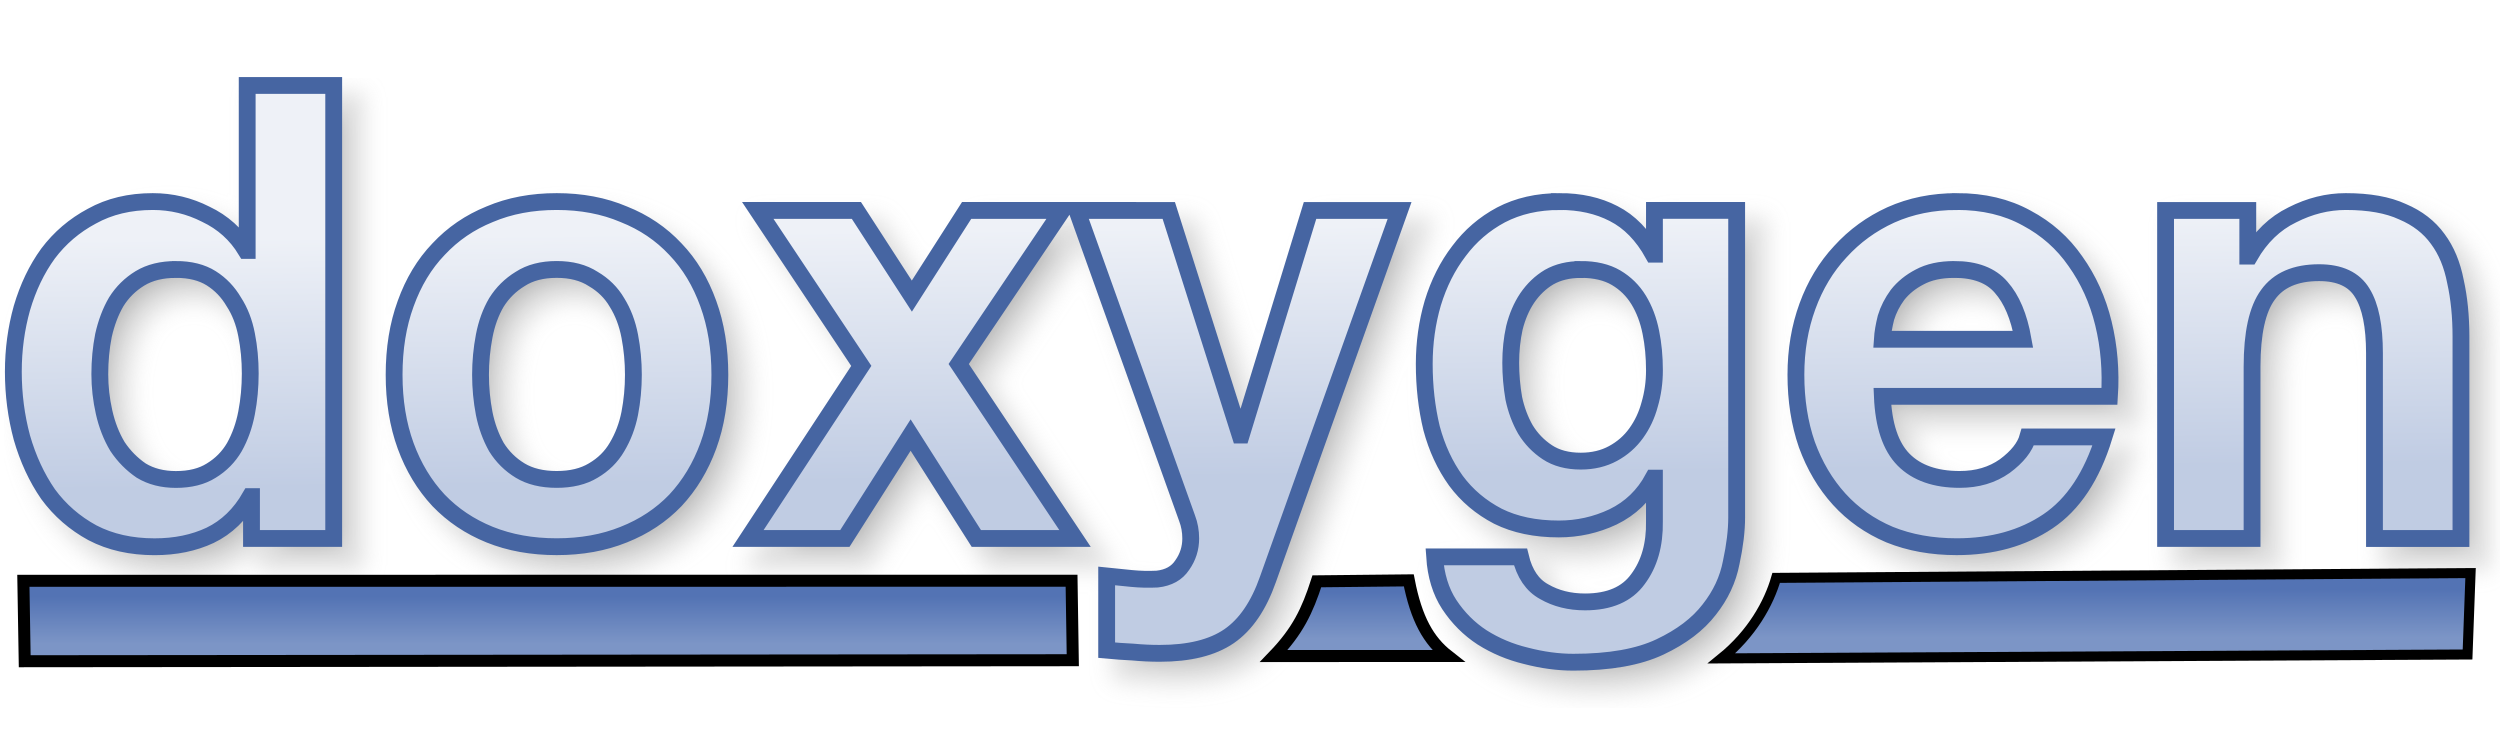
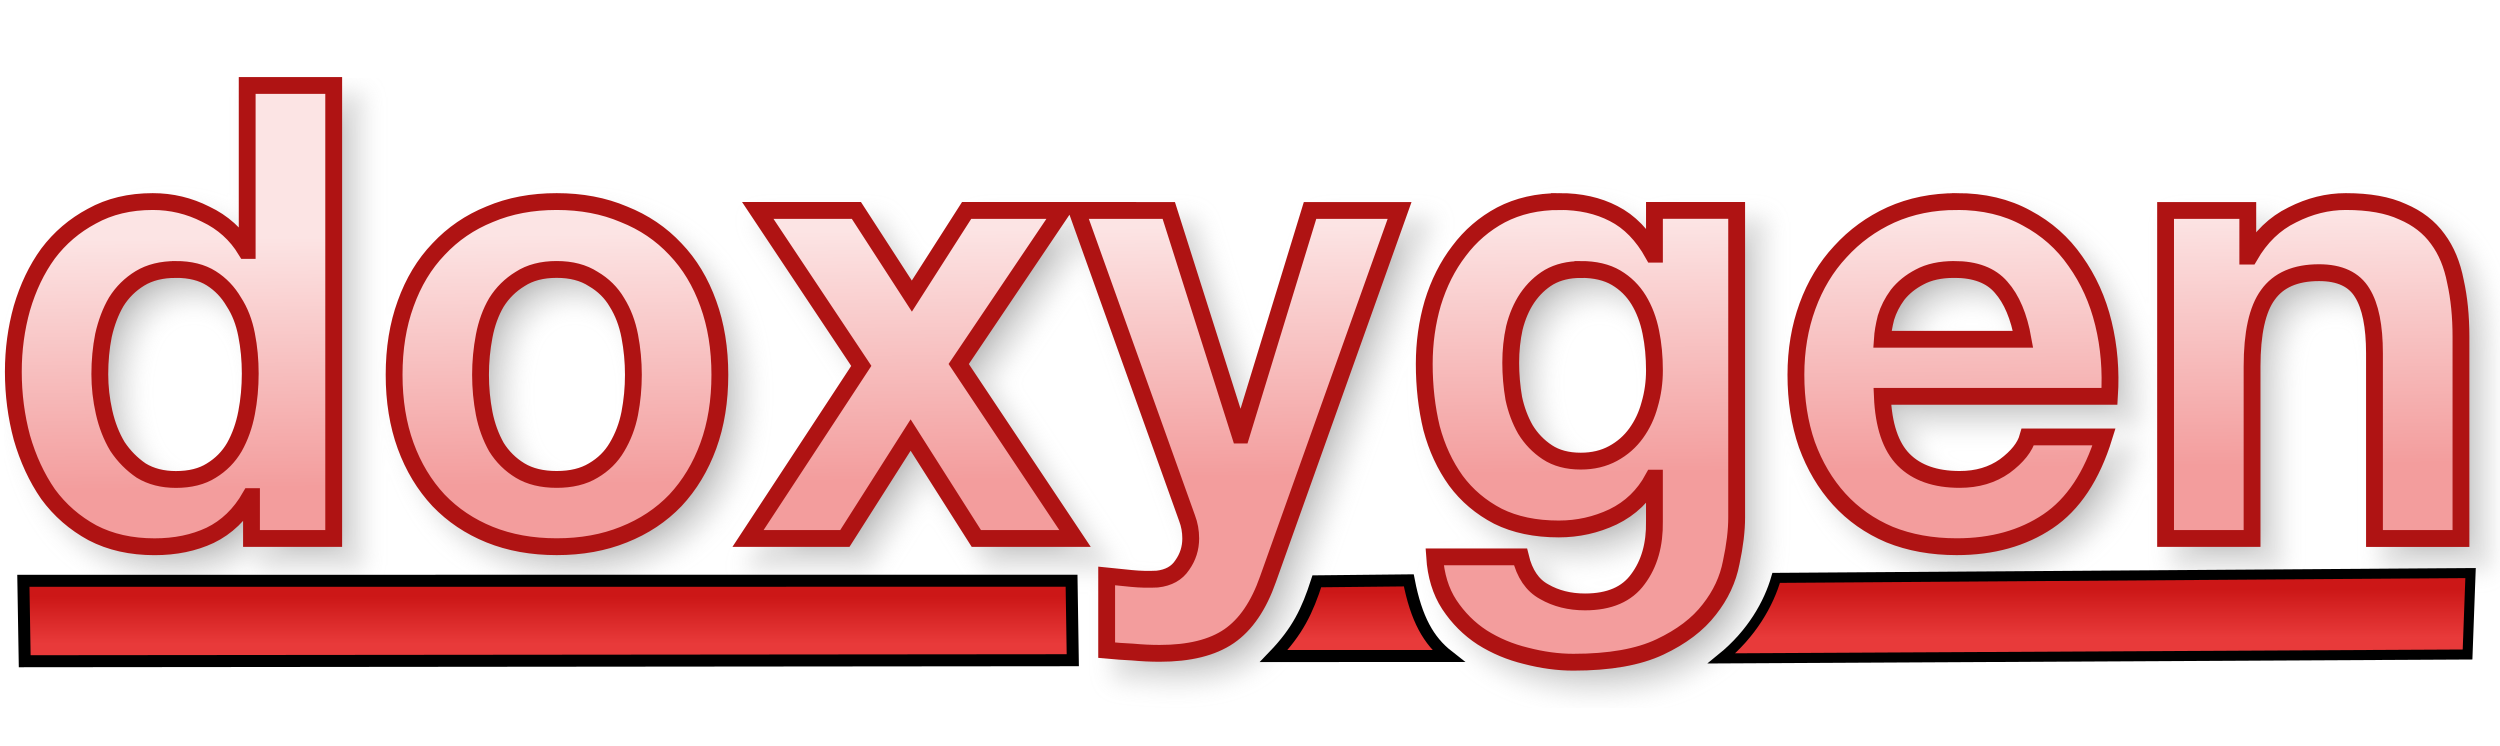
<svg xmlns="http://www.w3.org/2000/svg" xmlns:xlink="http://www.w3.org/1999/xlink" version="1.1" viewBox="0 0 104 31">
  <defs>
    <linearGradient id="a">
-       <stop stop-color="#5373B4" offset="0" />
-       <stop stop-color="#7C95C6" offset="1" />
+       <stop stop-color="#CC1717" offset="0" />
+       <stop stop-color="#E83A3A" offset="1" />
    </linearGradient>
    <linearGradient id="d" x1="31.474" x2="31.474" y1="24.821" y2="26.773" gradientUnits="userSpaceOnUse" xlink:href="#a" />
    <linearGradient id="c" x1="31.474" x2="31.474" y1="24.821" y2="26.773" gradientTransform="matrix(.6816 0 0 1.0248 72.391 -.91809)" gradientUnits="userSpaceOnUse" xlink:href="#a" />
    <linearGradient id="b" x1="56.295" x2="56.295" y1="24.622" y2="26.574" gradientUnits="userSpaceOnUse" xlink:href="#a" />
    <linearGradient id="e" x1="49.067" x2="48.956" y1="19.719" y2="9.523" gradientTransform="matrix(.97968 0 0 1.0207 -.25579 -.25579)" gradientUnits="userSpaceOnUse">
-       <stop stop-color="#C0CCE3" offset="0" />
-       <stop stop-color="#EEF1F7" offset="1" />
+       <stop stop-color="#F39D9D" offset="0" />
+       <stop stop-color="#FCE4E4" offset="1" />
    </linearGradient>
    <filter id="f" x="-.011" y="-.045" width="1.021" height="1.091" color-interpolation-filters="sRGB">
      <feGaussianBlur stdDeviation="0.453" />
    </filter>
  </defs>
  <g>
    <path transform="translate(-2.5759 -27.848)" d="m13.609 32.203v6.863h-0.051c-0.405-0.669-0.963-1.171-1.672-1.506-0.692-0.352-1.428-0.527-2.205-0.527-0.963 0-1.807 0.203-2.533 0.607-0.726 0.387-1.334 0.906-1.824 1.557-0.473 0.651-0.835 1.409-1.088 2.272-0.236 0.845-0.355 1.724-0.355 2.639 0 0.95 0.119 1.864 0.355 2.744 0.253 0.88 0.615 1.663 1.088 2.35 0.49 0.669 1.107 1.207 1.85 1.611 0.743 0.387 1.604 0.58 2.584 0.58 0.861 0 1.631-0.158 2.307-0.475 0.692-0.334 1.25-0.872 1.672-1.611h0.051v1.742h3.42v-18.846zm12.875 4.83c-1.03 0-1.96 0.175-2.787 0.527-0.828 0.334-1.536 0.82-2.127 1.453-0.591 0.616-1.048 1.372-1.369 2.269-0.321 0.88-0.48 1.866-0.48 2.957s0.16 2.075 0.48 2.955c0.321 0.88 0.778 1.636 1.369 2.269 0.591 0.616 1.299 1.091 2.127 1.426 0.828 0.334 1.757 0.502 2.787 0.502 1.03 0 1.96-0.168 2.787-0.502 0.844-0.334 1.561-0.81 2.152-1.426 0.591-0.633 1.048-1.39 1.369-2.269 0.321-0.88 0.48-1.864 0.48-2.955s-0.16-2.077-0.48-2.957c-0.321-0.897-0.778-1.654-1.369-2.269-0.591-0.633-1.308-1.119-2.152-1.453-0.828-0.352-1.757-0.527-2.787-0.527zm41.715 0c-0.912 0-1.722 0.185-2.432 0.555-0.692 0.37-1.275 0.87-1.748 1.504-0.473 0.616-0.837 1.337-1.09 2.164-0.236 0.809-0.354 1.655-0.354 2.535 0 0.933 0.1 1.821 0.303 2.666 0.22 0.827 0.558 1.556 1.014 2.189 0.456 0.616 1.039 1.109 1.748 1.478 0.709 0.352 1.554 0.529 2.533 0.529 0.794 0 1.545-0.168 2.254-0.502 0.726-0.352 1.283-0.89 1.672-1.611h0.051v1.795c0.017 0.968-0.211 1.769-0.684 2.402-0.456 0.633-1.19 0.951-2.203 0.951-0.642 0-1.208-0.142-1.697-0.424-0.49-0.264-0.819-0.747-0.988-1.451h-3.572c0.051 0.774 0.253 1.435 0.607 1.98 0.372 0.563 0.829 1.019 1.369 1.371 0.557 0.352 1.166 0.607 1.824 0.766 0.676 0.176 1.333 0.266 1.975 0.266 1.503 0 2.703-0.212 3.598-0.635 0.895-0.422 1.58-0.941 2.053-1.557 0.473-0.598 0.777-1.249 0.912-1.953 0.152-0.704 0.227-1.329 0.227-1.875v-12.775h-3.42v1.822h-0.051c-0.439-0.792-0.988-1.355-1.647-1.69-0.642-0.334-1.393-0.502-2.254-0.502zm16.523 0c-0.996 0-1.909 0.185-2.736 0.555-0.811 0.37-1.512 0.88-2.103 1.531-0.591 0.633-1.046 1.39-1.367 2.269s-0.48 1.831-0.48 2.852c0 1.056 0.151 2.022 0.455 2.902 0.321 0.88 0.768 1.636 1.342 2.269 0.574 0.633 1.276 1.127 2.103 1.478 0.828 0.334 1.757 0.502 2.787 0.502 1.486 0 2.752-0.353 3.799-1.057 1.047-0.704 1.825-1.873 2.332-3.51h-3.168c-0.118 0.422-0.439 0.828-0.963 1.215-0.524 0.37-1.147 0.553-1.873 0.553-1.013 0-1.792-0.273-2.332-0.818-0.54-0.545-0.836-1.425-0.887-2.639h9.449c0.068-1.056-0.016-2.067-0.252-3.035-0.236-0.968-0.626-1.829-1.166-2.586-0.524-0.757-1.2-1.355-2.027-1.795-0.828-0.458-1.797-0.688-2.912-0.688zm16.189 0c-0.76 0-1.502 0.185-2.228 0.555-0.726 0.352-1.317 0.923-1.773 1.715h-0.076v-1.9h-3.42v13.646h3.598v-7.152c0-1.39 0.219-2.384 0.658-2.982 0.439-0.616 1.149-0.924 2.129-0.924 0.861 0 1.461 0.281 1.799 0.844 0.338 0.545 0.506 1.382 0.506 2.508v7.707h3.598v-8.393c0-0.845-0.076-1.611-0.229-2.297-0.135-0.704-0.38-1.292-0.734-1.768-0.355-0.493-0.844-0.873-1.469-1.137-0.608-0.282-1.395-0.422-2.357-0.422zm-66.063 0.369 4.307 6.467-4.713 7.18h4.029l2.736-4.303 2.734 4.303h4.106l-4.84-7.258 4.307-6.389h-3.977l-2.279 3.564-2.307-3.564zm13.275 0 4.584 12.803c0.101 0.264 0.152 0.545 0.152 0.844 0 0.405-0.117 0.775-0.354 1.109-0.22 0.334-0.566 0.527-1.039 0.58-0.355 0.018-0.71 0.01-1.065-0.025-0.355-0.035-0.701-0.07-1.039-0.105v3.088c0.372 0.035 0.735 0.061 1.09 0.078 0.372 0.035 0.744 0.053 1.115 0.053 1.233 0 2.194-0.238 2.887-0.713 0.692-0.475 1.233-1.266 1.621-2.375l5.473-15.336h-3.725l-2.861 9.344h-0.051l-2.965-9.344zm-37.48 2.455c0.591 0 1.082 0.123 1.471 0.369 0.388 0.246 0.699 0.572 0.936 0.977 0.253 0.387 0.432 0.845 0.533 1.373 0.101 0.51 0.152 1.048 0.152 1.611 0 0.563-0.051 1.107-0.152 1.635-0.101 0.528-0.271 1.004-0.508 1.426-0.236 0.405-0.556 0.73-0.961 0.977-0.388 0.246-0.88 0.369-1.471 0.369-0.557 0-1.038-0.123-1.443-0.369-0.388-0.264-0.718-0.597-0.988-1.002-0.253-0.422-0.438-0.898-0.557-1.426s-0.178-1.056-0.178-1.584c-1e-7 -0.563 0.051-1.099 0.152-1.609 0.118-0.528 0.295-0.996 0.531-1.4 0.253-0.405 0.583-0.73 0.988-0.977 0.405-0.246 0.903-0.369 1.494-0.369zm15.84 0c0.608 0 1.114 0.133 1.52 0.396 0.422 0.246 0.752 0.572 0.988 0.977 0.253 0.405 0.43 0.871 0.531 1.398 0.101 0.528 0.152 1.066 0.152 1.611 0 0.545-0.051 1.081-0.152 1.609-0.101 0.51-0.278 0.976-0.531 1.398-0.236 0.405-0.566 0.73-0.988 0.977-0.405 0.246-0.912 0.369-1.52 0.369-0.608 0-1.114-0.123-1.52-0.369s-0.735-0.572-0.988-0.977c-0.236-0.422-0.406-0.888-0.508-1.398-0.101-0.528-0.152-1.064-0.152-1.609 0-0.545 0.051-1.083 0.152-1.611 0.101-0.528 0.271-0.994 0.508-1.398 0.253-0.405 0.583-0.73 0.988-0.977 0.405-0.264 0.912-0.396 1.52-0.396zm42.602 0c0.591 0 1.08 0.115 1.469 0.344 0.388 0.229 0.701 0.537 0.938 0.924 0.236 0.387 0.406 0.835 0.508 1.346 0.101 0.493 0.15 1.021 0.15 1.584 0 0.493-0.066 0.968-0.201 1.426-0.118 0.44-0.305 0.836-0.559 1.188-0.253 0.352-0.574 0.633-0.963 0.844-0.388 0.211-0.835 0.318-1.342 0.318-0.557 0-1.021-0.125-1.393-0.371-0.372-0.246-0.676-0.562-0.912-0.949-0.22-0.387-0.381-0.818-0.482-1.293-0.084-0.493-0.127-0.986-0.127-1.478 0-0.51 0.051-0.994 0.152-1.451 0.118-0.475 0.297-0.89 0.533-1.242 0.253-0.37 0.557-0.66 0.912-0.871 0.372-0.211 0.81-0.316 1.316-0.316zm15.535 0c0.878 0 1.529 0.248 1.951 0.74 0.439 0.493 0.743 1.214 0.912 2.164h-5.854c0.017-0.264 0.068-0.564 0.152-0.898 0.101-0.334 0.263-0.65 0.482-0.949 0.236-0.299 0.541-0.547 0.912-0.74 0.388-0.211 0.869-0.316 1.443-0.316z" filter="url(#f)" opacity=".3" stroke="#969696" xlink:href="#path141" />
    <path d="m0.972 24.161 43.605-0.002 0.051 3.306-43.6 0.042z" fill="url(#d)" stroke="#000" stroke-width=".5" />
-     <path d="m10.283 3.555v6.863h-0.051c-0.405-0.669-0.963-1.171-1.672-1.506-0.692-0.352-1.428-0.527-2.205-0.527-0.963 0-1.807 0.203-2.533 0.607-0.726 0.387-1.334 0.906-1.824 1.557-0.473 0.651-0.835 1.409-1.088 2.272-0.236 0.845-0.355 1.724-0.355 2.639 0 0.95 0.119 1.864 0.355 2.744 0.253 0.88 0.615 1.663 1.088 2.35 0.49 0.669 1.107 1.207 1.85 1.611 0.743 0.387 1.604 0.58 2.584 0.58 0.861 0 1.631-0.158 2.307-0.475 0.692-0.334 1.25-0.872 1.672-1.611h0.051v1.742h3.42v-18.846zm12.875 4.83c-1.03 0-1.96 0.175-2.787 0.527-0.828 0.334-1.536 0.82-2.127 1.453-0.591 0.616-1.048 1.372-1.369 2.269-0.321 0.88-0.48 1.866-0.48 2.957s0.16 2.075 0.48 2.955c0.321 0.88 0.778 1.636 1.369 2.269 0.591 0.616 1.299 1.091 2.127 1.426 0.828 0.334 1.757 0.502 2.787 0.502 1.03 0 1.96-0.168 2.787-0.502 0.844-0.334 1.561-0.81 2.152-1.426 0.591-0.633 1.048-1.39 1.369-2.269 0.321-0.88 0.48-1.864 0.48-2.955s-0.16-2.077-0.48-2.957c-0.321-0.897-0.778-1.654-1.369-2.269-0.591-0.633-1.308-1.119-2.152-1.453-0.828-0.352-1.757-0.527-2.787-0.527zm41.715 0c-0.912 0-1.722 0.185-2.432 0.555-0.692 0.37-1.275 0.87-1.748 1.504-0.473 0.616-0.837 1.337-1.09 2.164-0.236 0.809-0.354 1.655-0.354 2.535 0 0.933 0.1 1.821 0.303 2.666 0.22 0.827 0.558 1.556 1.014 2.189 0.456 0.616 1.039 1.109 1.748 1.478 0.709 0.352 1.554 0.529 2.533 0.529 0.794 0 1.545-0.168 2.254-0.502 0.726-0.352 1.283-0.89 1.672-1.611h0.051v1.795c0.017 0.968-0.211 1.769-0.684 2.402-0.456 0.633-1.19 0.951-2.203 0.951-0.642 0-1.208-0.142-1.697-0.424-0.49-0.264-0.819-0.747-0.988-1.451h-3.572c0.051 0.774 0.253 1.435 0.607 1.98 0.372 0.563 0.829 1.019 1.369 1.371 0.557 0.352 1.166 0.607 1.824 0.766 0.676 0.176 1.333 0.266 1.975 0.266 1.503 0 2.703-0.212 3.598-0.635 0.895-0.422 1.58-0.941 2.053-1.557 0.473-0.598 0.777-1.249 0.912-1.953 0.152-0.704 0.227-1.329 0.227-1.875v-12.775h-3.42v1.822h-0.051c-0.439-0.792-0.988-1.355-1.647-1.69-0.642-0.334-1.393-0.502-2.254-0.502zm16.523 0c-0.996 0-1.909 0.185-2.736 0.555-0.811 0.37-1.512 0.88-2.103 1.531-0.591 0.633-1.046 1.39-1.367 2.269s-0.48 1.831-0.48 2.852c0 1.056 0.151 2.022 0.455 2.902 0.321 0.88 0.768 1.636 1.342 2.269 0.574 0.633 1.276 1.127 2.103 1.478 0.828 0.334 1.757 0.502 2.787 0.502 1.486 0 2.752-0.353 3.799-1.057 1.047-0.704 1.825-1.873 2.332-3.51h-3.168c-0.118 0.422-0.439 0.828-0.963 1.215-0.524 0.37-1.147 0.553-1.873 0.553-1.013 0-1.792-0.273-2.332-0.818-0.54-0.545-0.836-1.425-0.887-2.639h9.449c0.068-1.056-0.016-2.067-0.252-3.035-0.236-0.968-0.626-1.829-1.166-2.586-0.524-0.757-1.2-1.355-2.027-1.795-0.828-0.458-1.797-0.688-2.912-0.688zm16.189 0c-0.76 0-1.502 0.185-2.228 0.555-0.726 0.352-1.317 0.923-1.773 1.715h-0.076v-1.9h-3.42v13.646h3.598v-7.152c0-1.39 0.219-2.384 0.658-2.982 0.439-0.616 1.149-0.924 2.129-0.924 0.861 0 1.461 0.281 1.799 0.844 0.338 0.545 0.506 1.382 0.506 2.508v7.707h3.598v-8.393c0-0.845-0.076-1.611-0.229-2.297-0.135-0.704-0.38-1.292-0.734-1.768-0.355-0.493-0.844-0.873-1.469-1.137-0.608-0.282-1.395-0.422-2.357-0.422zm-66.062 0.369 4.307 6.467-4.713 7.18h4.029l2.736-4.303 2.734 4.303h4.106l-4.84-7.258 4.307-6.389h-3.977l-2.279 3.564-2.307-3.564zm13.275 0 4.584 12.803c0.101 0.264 0.152 0.545 0.152 0.844 0 0.405-0.117 0.775-0.354 1.109-0.22 0.334-0.566 0.527-1.039 0.58-0.355 0.018-0.71 0.01-1.065-0.025-0.355-0.035-0.701-0.07-1.039-0.105v3.088c0.372 0.035 0.735 0.061 1.09 0.078 0.372 0.035 0.744 0.053 1.115 0.053 1.233 0 2.194-0.238 2.887-0.713 0.692-0.475 1.233-1.266 1.621-2.375l5.473-15.336h-3.725l-2.861 9.344h-0.051l-2.965-9.344zm-37.48 2.455c0.591 0 1.082 0.123 1.471 0.369s0.699 0.572 0.936 0.977c0.253 0.387 0.432 0.845 0.533 1.373 0.101 0.51 0.152 1.048 0.152 1.611 0 0.563-0.051 1.107-0.152 1.635-0.101 0.528-0.271 1.004-0.508 1.426-0.236 0.405-0.556 0.73-0.961 0.977-0.388 0.246-0.88 0.369-1.471 0.369-0.557 0-1.038-0.123-1.443-0.369-0.388-0.264-0.718-0.597-0.988-1.002-0.253-0.422-0.438-0.898-0.557-1.426s-0.178-1.056-0.178-1.584c-1e-7 -0.563 0.051-1.099 0.152-1.609 0.118-0.528 0.295-0.996 0.531-1.4 0.253-0.405 0.583-0.73 0.988-0.977 0.405-0.246 0.903-0.369 1.494-0.369zm15.84 0c0.608 0 1.114 0.133 1.52 0.396 0.422 0.246 0.752 0.572 0.988 0.977 0.253 0.405 0.43 0.871 0.531 1.398 0.101 0.528 0.152 1.066 0.152 1.611 0 0.545-0.051 1.081-0.152 1.609-0.101 0.51-0.278 0.976-0.531 1.398-0.236 0.405-0.566 0.73-0.988 0.977-0.405 0.246-0.912 0.369-1.52 0.369-0.608 0-1.114-0.123-1.52-0.369s-0.735-0.572-0.988-0.977c-0.236-0.422-0.406-0.888-0.508-1.398-0.101-0.528-0.152-1.064-0.152-1.609 0-0.545 0.051-1.083 0.152-1.611 0.101-0.528 0.271-0.994 0.508-1.398 0.253-0.405 0.583-0.73 0.988-0.977 0.405-0.264 0.912-0.396 1.52-0.396zm42.602 0c0.591 0 1.08 0.115 1.469 0.344 0.388 0.229 0.701 0.537 0.938 0.924 0.236 0.387 0.406 0.835 0.508 1.346 0.101 0.493 0.15 1.021 0.15 1.584 0 0.493-0.066 0.968-0.201 1.426-0.118 0.44-0.305 0.836-0.559 1.188-0.253 0.352-0.574 0.633-0.963 0.844-0.388 0.211-0.835 0.318-1.342 0.318-0.557 0-1.021-0.125-1.393-0.371-0.372-0.246-0.676-0.562-0.912-0.949-0.22-0.387-0.381-0.818-0.482-1.293-0.084-0.493-0.127-0.986-0.127-1.478 0-0.51 0.051-0.994 0.152-1.451 0.118-0.475 0.297-0.89 0.533-1.242 0.253-0.37 0.557-0.66 0.912-0.871 0.372-0.211 0.81-0.316 1.316-0.316zm15.535 0c0.878 0 1.529 0.248 1.951 0.74 0.439 0.493 0.743 1.214 0.912 2.164h-5.854c0.017-0.264 0.068-0.564 0.152-0.898 0.101-0.334 0.263-0.65 0.482-0.949 0.236-0.299 0.541-0.547 0.912-0.74 0.388-0.211 0.869-0.316 1.443-0.316z" fill="url(#e)" stroke="#4665A2" stroke-width=".7" />
+     <path d="m10.283 3.555v6.863h-0.051c-0.405-0.669-0.963-1.171-1.672-1.506-0.692-0.352-1.428-0.527-2.205-0.527-0.963 0-1.807 0.203-2.533 0.607-0.726 0.387-1.334 0.906-1.824 1.557-0.473 0.651-0.835 1.409-1.088 2.272-0.236 0.845-0.355 1.724-0.355 2.639 0 0.95 0.119 1.864 0.355 2.744 0.253 0.88 0.615 1.663 1.088 2.35 0.49 0.669 1.107 1.207 1.85 1.611 0.743 0.387 1.604 0.58 2.584 0.58 0.861 0 1.631-0.158 2.307-0.475 0.692-0.334 1.25-0.872 1.672-1.611h0.051v1.742h3.42v-18.846zm12.875 4.83c-1.03 0-1.96 0.175-2.787 0.527-0.828 0.334-1.536 0.82-2.127 1.453-0.591 0.616-1.048 1.372-1.369 2.269-0.321 0.88-0.48 1.866-0.48 2.957s0.16 2.075 0.48 2.955c0.321 0.88 0.778 1.636 1.369 2.269 0.591 0.616 1.299 1.091 2.127 1.426 0.828 0.334 1.757 0.502 2.787 0.502 1.03 0 1.96-0.168 2.787-0.502 0.844-0.334 1.561-0.81 2.152-1.426 0.591-0.633 1.048-1.39 1.369-2.269 0.321-0.88 0.48-1.864 0.48-2.955s-0.16-2.077-0.48-2.957c-0.321-0.897-0.778-1.654-1.369-2.269-0.591-0.633-1.308-1.119-2.152-1.453-0.828-0.352-1.757-0.527-2.787-0.527zm41.715 0c-0.912 0-1.722 0.185-2.432 0.555-0.692 0.37-1.275 0.87-1.748 1.504-0.473 0.616-0.837 1.337-1.09 2.164-0.236 0.809-0.354 1.655-0.354 2.535 0 0.933 0.1 1.821 0.303 2.666 0.22 0.827 0.558 1.556 1.014 2.189 0.456 0.616 1.039 1.109 1.748 1.478 0.709 0.352 1.554 0.529 2.533 0.529 0.794 0 1.545-0.168 2.254-0.502 0.726-0.352 1.283-0.89 1.672-1.611h0.051v1.795c0.017 0.968-0.211 1.769-0.684 2.402-0.456 0.633-1.19 0.951-2.203 0.951-0.642 0-1.208-0.142-1.697-0.424-0.49-0.264-0.819-0.747-0.988-1.451h-3.572c0.051 0.774 0.253 1.435 0.607 1.98 0.372 0.563 0.829 1.019 1.369 1.371 0.557 0.352 1.166 0.607 1.824 0.766 0.676 0.176 1.333 0.266 1.975 0.266 1.503 0 2.703-0.212 3.598-0.635 0.895-0.422 1.58-0.941 2.053-1.557 0.473-0.598 0.777-1.249 0.912-1.953 0.152-0.704 0.227-1.329 0.227-1.875v-12.775h-3.42v1.822h-0.051c-0.439-0.792-0.988-1.355-1.647-1.69-0.642-0.334-1.393-0.502-2.254-0.502zm16.523 0c-0.996 0-1.909 0.185-2.736 0.555-0.811 0.37-1.512 0.88-2.103 1.531-0.591 0.633-1.046 1.39-1.367 2.269s-0.48 1.831-0.48 2.852c0 1.056 0.151 2.022 0.455 2.902 0.321 0.88 0.768 1.636 1.342 2.269 0.574 0.633 1.276 1.127 2.103 1.478 0.828 0.334 1.757 0.502 2.787 0.502 1.486 0 2.752-0.353 3.799-1.057 1.047-0.704 1.825-1.873 2.332-3.51h-3.168c-0.118 0.422-0.439 0.828-0.963 1.215-0.524 0.37-1.147 0.553-1.873 0.553-1.013 0-1.792-0.273-2.332-0.818-0.54-0.545-0.836-1.425-0.887-2.639h9.449c0.068-1.056-0.016-2.067-0.252-3.035-0.236-0.968-0.626-1.829-1.166-2.586-0.524-0.757-1.2-1.355-2.027-1.795-0.828-0.458-1.797-0.688-2.912-0.688zm16.189 0c-0.76 0-1.502 0.185-2.228 0.555-0.726 0.352-1.317 0.923-1.773 1.715h-0.076v-1.9h-3.42v13.646h3.598v-7.152c0-1.39 0.219-2.384 0.658-2.982 0.439-0.616 1.149-0.924 2.129-0.924 0.861 0 1.461 0.281 1.799 0.844 0.338 0.545 0.506 1.382 0.506 2.508v7.707h3.598v-8.393c0-0.845-0.076-1.611-0.229-2.297-0.135-0.704-0.38-1.292-0.734-1.768-0.355-0.493-0.844-0.873-1.469-1.137-0.608-0.282-1.395-0.422-2.357-0.422zm-66.062 0.369 4.307 6.467-4.713 7.18h4.029l2.736-4.303 2.734 4.303h4.106l-4.84-7.258 4.307-6.389h-3.977l-2.279 3.564-2.307-3.564zm13.275 0 4.584 12.803c0.101 0.264 0.152 0.545 0.152 0.844 0 0.405-0.117 0.775-0.354 1.109-0.22 0.334-0.566 0.527-1.039 0.58-0.355 0.018-0.71 0.01-1.065-0.025-0.355-0.035-0.701-0.07-1.039-0.105v3.088c0.372 0.035 0.735 0.061 1.09 0.078 0.372 0.035 0.744 0.053 1.115 0.053 1.233 0 2.194-0.238 2.887-0.713 0.692-0.475 1.233-1.266 1.621-2.375l5.473-15.336h-3.725l-2.861 9.344h-0.051l-2.965-9.344zm-37.48 2.455c0.591 0 1.082 0.123 1.471 0.369s0.699 0.572 0.936 0.977c0.253 0.387 0.432 0.845 0.533 1.373 0.101 0.51 0.152 1.048 0.152 1.611 0 0.563-0.051 1.107-0.152 1.635-0.101 0.528-0.271 1.004-0.508 1.426-0.236 0.405-0.556 0.73-0.961 0.977-0.388 0.246-0.88 0.369-1.471 0.369-0.557 0-1.038-0.123-1.443-0.369-0.388-0.264-0.718-0.597-0.988-1.002-0.253-0.422-0.438-0.898-0.557-1.426s-0.178-1.056-0.178-1.584c-1e-7 -0.563 0.051-1.099 0.152-1.609 0.118-0.528 0.295-0.996 0.531-1.4 0.253-0.405 0.583-0.73 0.988-0.977 0.405-0.246 0.903-0.369 1.494-0.369zm15.84 0c0.608 0 1.114 0.133 1.52 0.396 0.422 0.246 0.752 0.572 0.988 0.977 0.253 0.405 0.43 0.871 0.531 1.398 0.101 0.528 0.152 1.066 0.152 1.611 0 0.545-0.051 1.081-0.152 1.609-0.101 0.51-0.278 0.976-0.531 1.398-0.236 0.405-0.566 0.73-0.988 0.977-0.405 0.246-0.912 0.369-1.52 0.369-0.608 0-1.114-0.123-1.52-0.369s-0.735-0.572-0.988-0.977c-0.236-0.422-0.406-0.888-0.508-1.398-0.101-0.528-0.152-1.064-0.152-1.609 0-0.545 0.051-1.083 0.152-1.611 0.101-0.528 0.271-0.994 0.508-1.398 0.253-0.405 0.583-0.73 0.988-0.977 0.405-0.264 0.912-0.396 1.52-0.396zm42.602 0c0.591 0 1.08 0.115 1.469 0.344 0.388 0.229 0.701 0.537 0.938 0.924 0.236 0.387 0.406 0.835 0.508 1.346 0.101 0.493 0.15 1.021 0.15 1.584 0 0.493-0.066 0.968-0.201 1.426-0.118 0.44-0.305 0.836-0.559 1.188-0.253 0.352-0.574 0.633-0.963 0.844-0.388 0.211-0.835 0.318-1.342 0.318-0.557 0-1.021-0.125-1.393-0.371-0.372-0.246-0.676-0.562-0.912-0.949-0.22-0.387-0.381-0.818-0.482-1.293-0.084-0.493-0.127-0.986-0.127-1.478 0-0.51 0.051-0.994 0.152-1.451 0.118-0.475 0.297-0.89 0.533-1.242 0.253-0.37 0.557-0.66 0.912-0.871 0.372-0.211 0.81-0.316 1.316-0.316zm15.535 0c0.878 0 1.529 0.248 1.951 0.74 0.439 0.493 0.743 1.214 0.912 2.164h-5.854c0.017-0.264 0.068-0.564 0.152-0.898 0.101-0.334 0.263-0.65 0.482-0.949 0.236-0.299 0.541-0.547 0.912-0.74 0.388-0.211 0.869-0.316 1.443-0.316z" fill="url(#e)" stroke="#AF1313" stroke-width=".7" />
    <path d="m52.988 27.291c0.996-1.036 1.394-1.873 1.793-3.108l3.825-0.04c0.311 1.61 0.824 2.514 1.633 3.147z" fill="url(#b)" stroke="#000" stroke-width=".5" />
    <path d="m73.89 24.04 28.885-0.201-0.125 3.388-31.033 0.162c1.262-1.023 1.966-2.286 2.272-3.349z" fill="url(#c)" stroke="#000" stroke-width=".418" />
  </g>
</svg>
